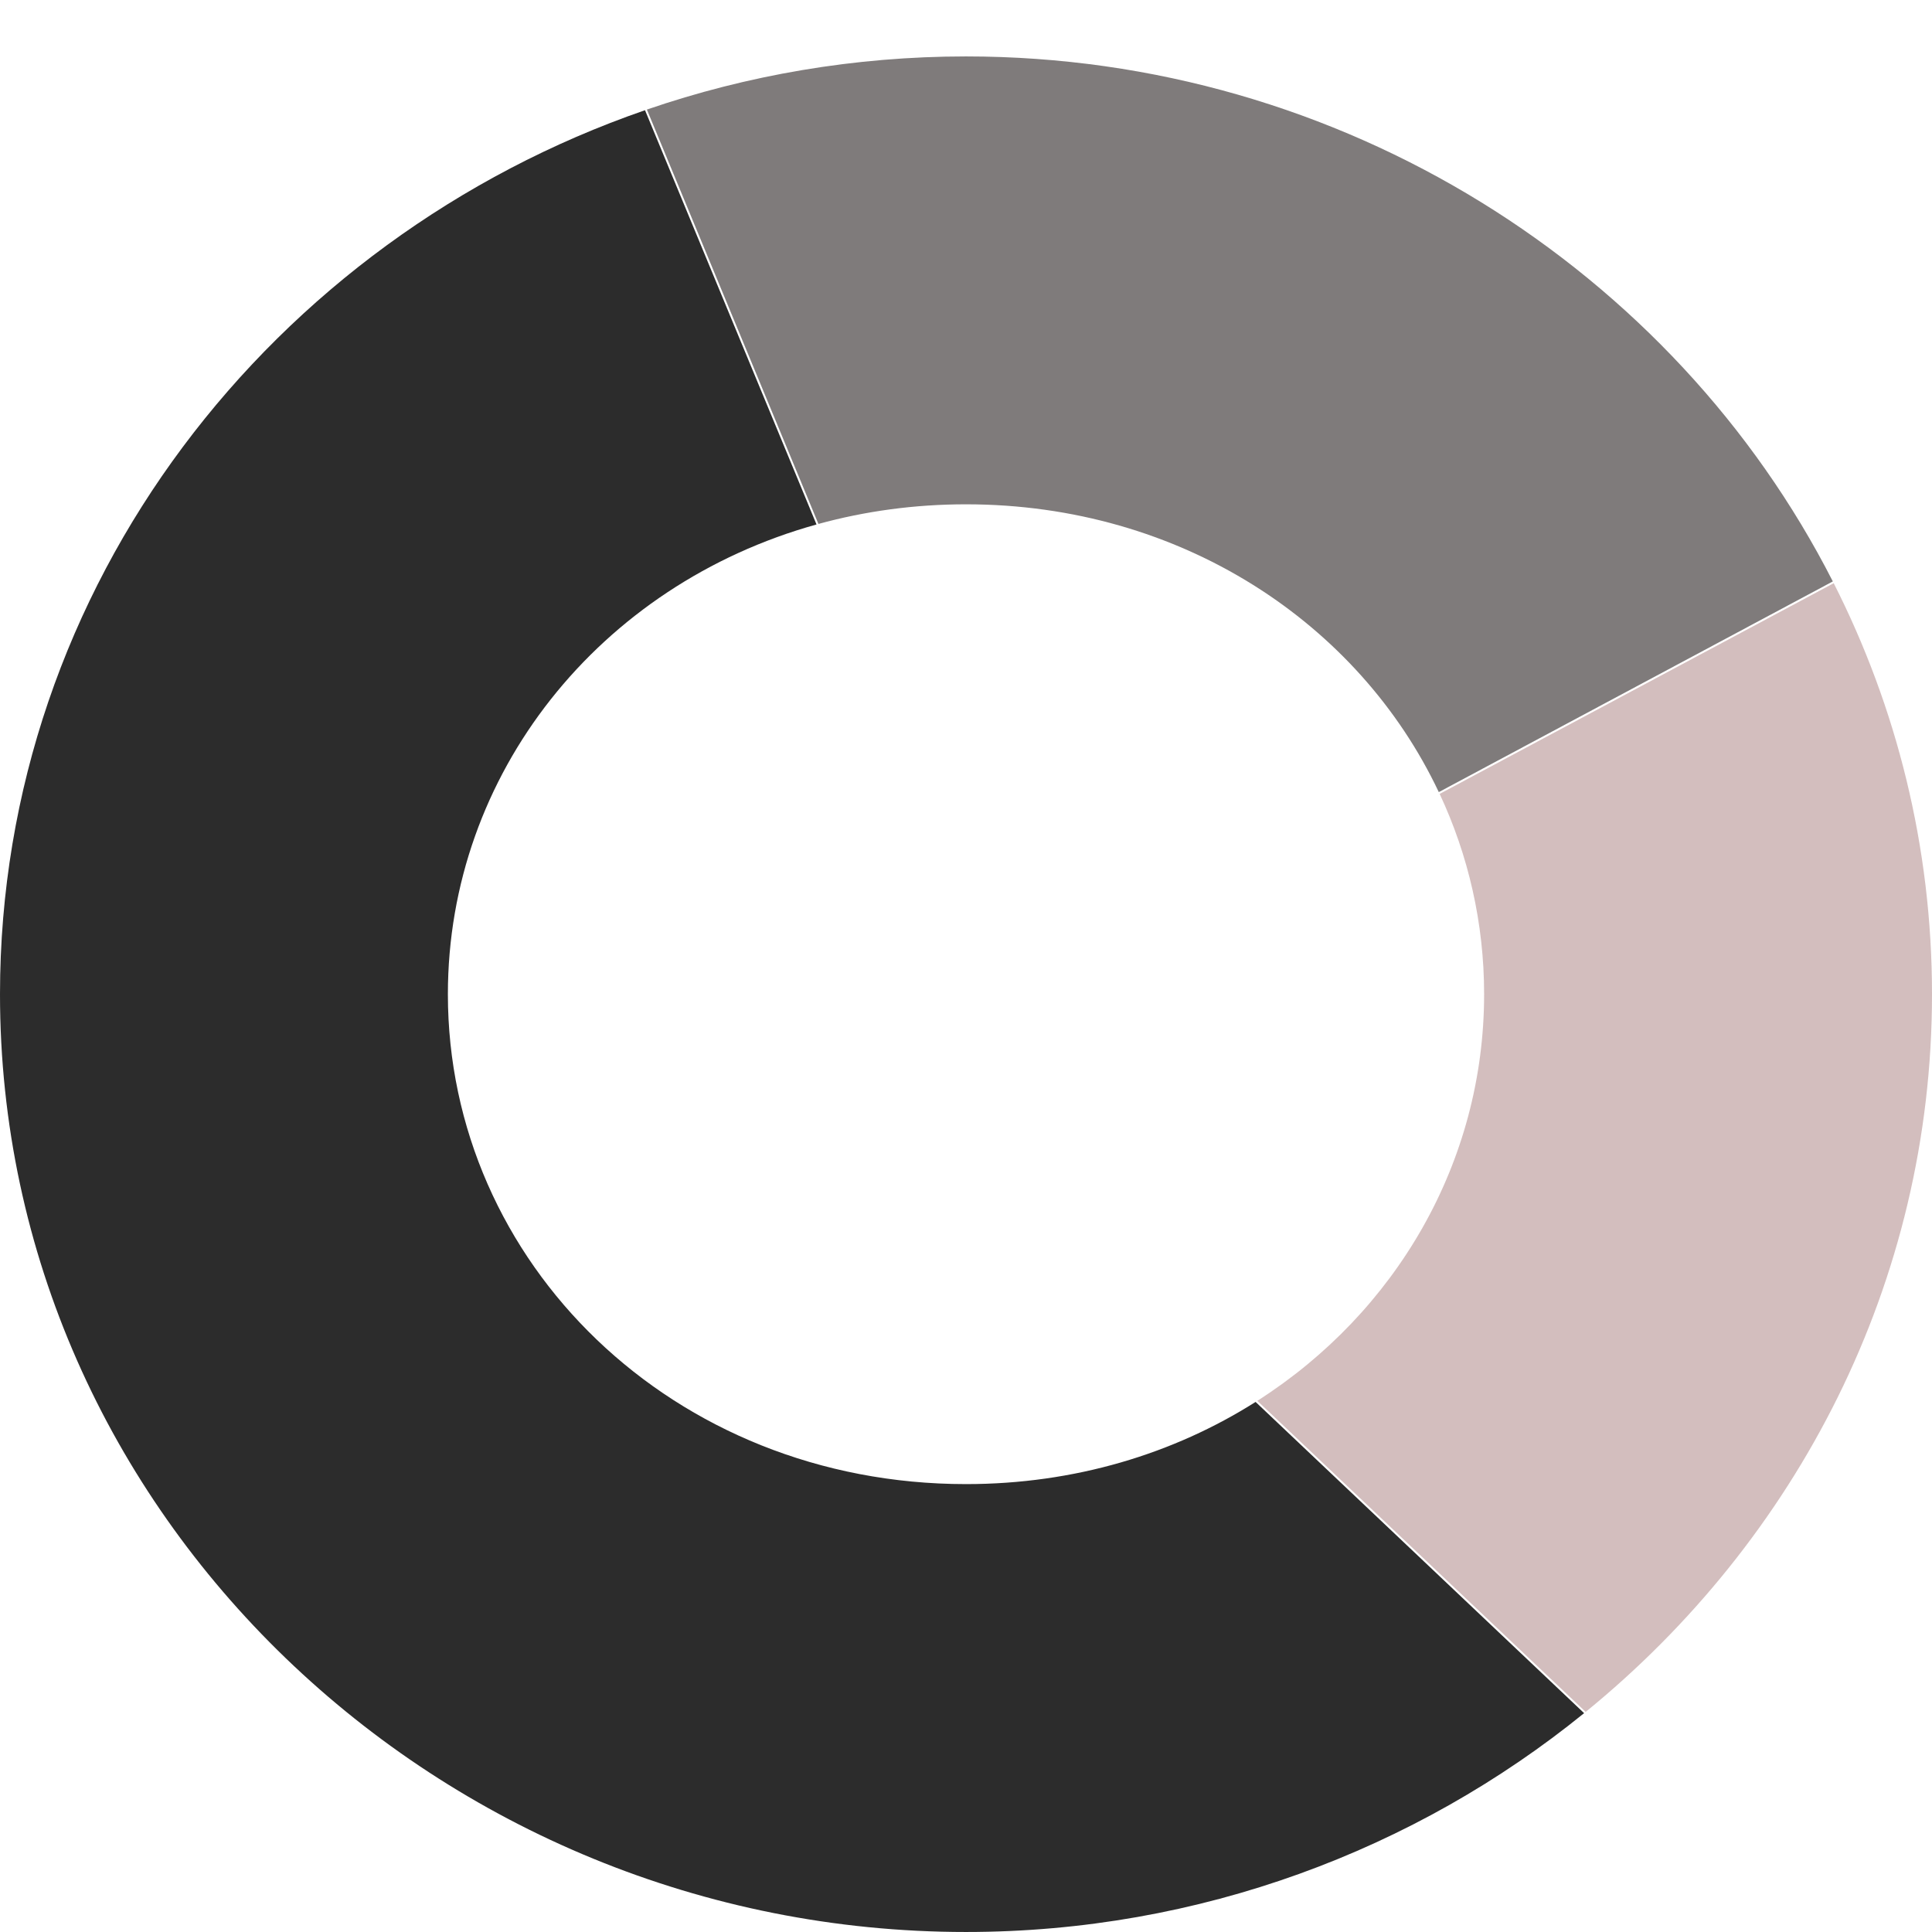
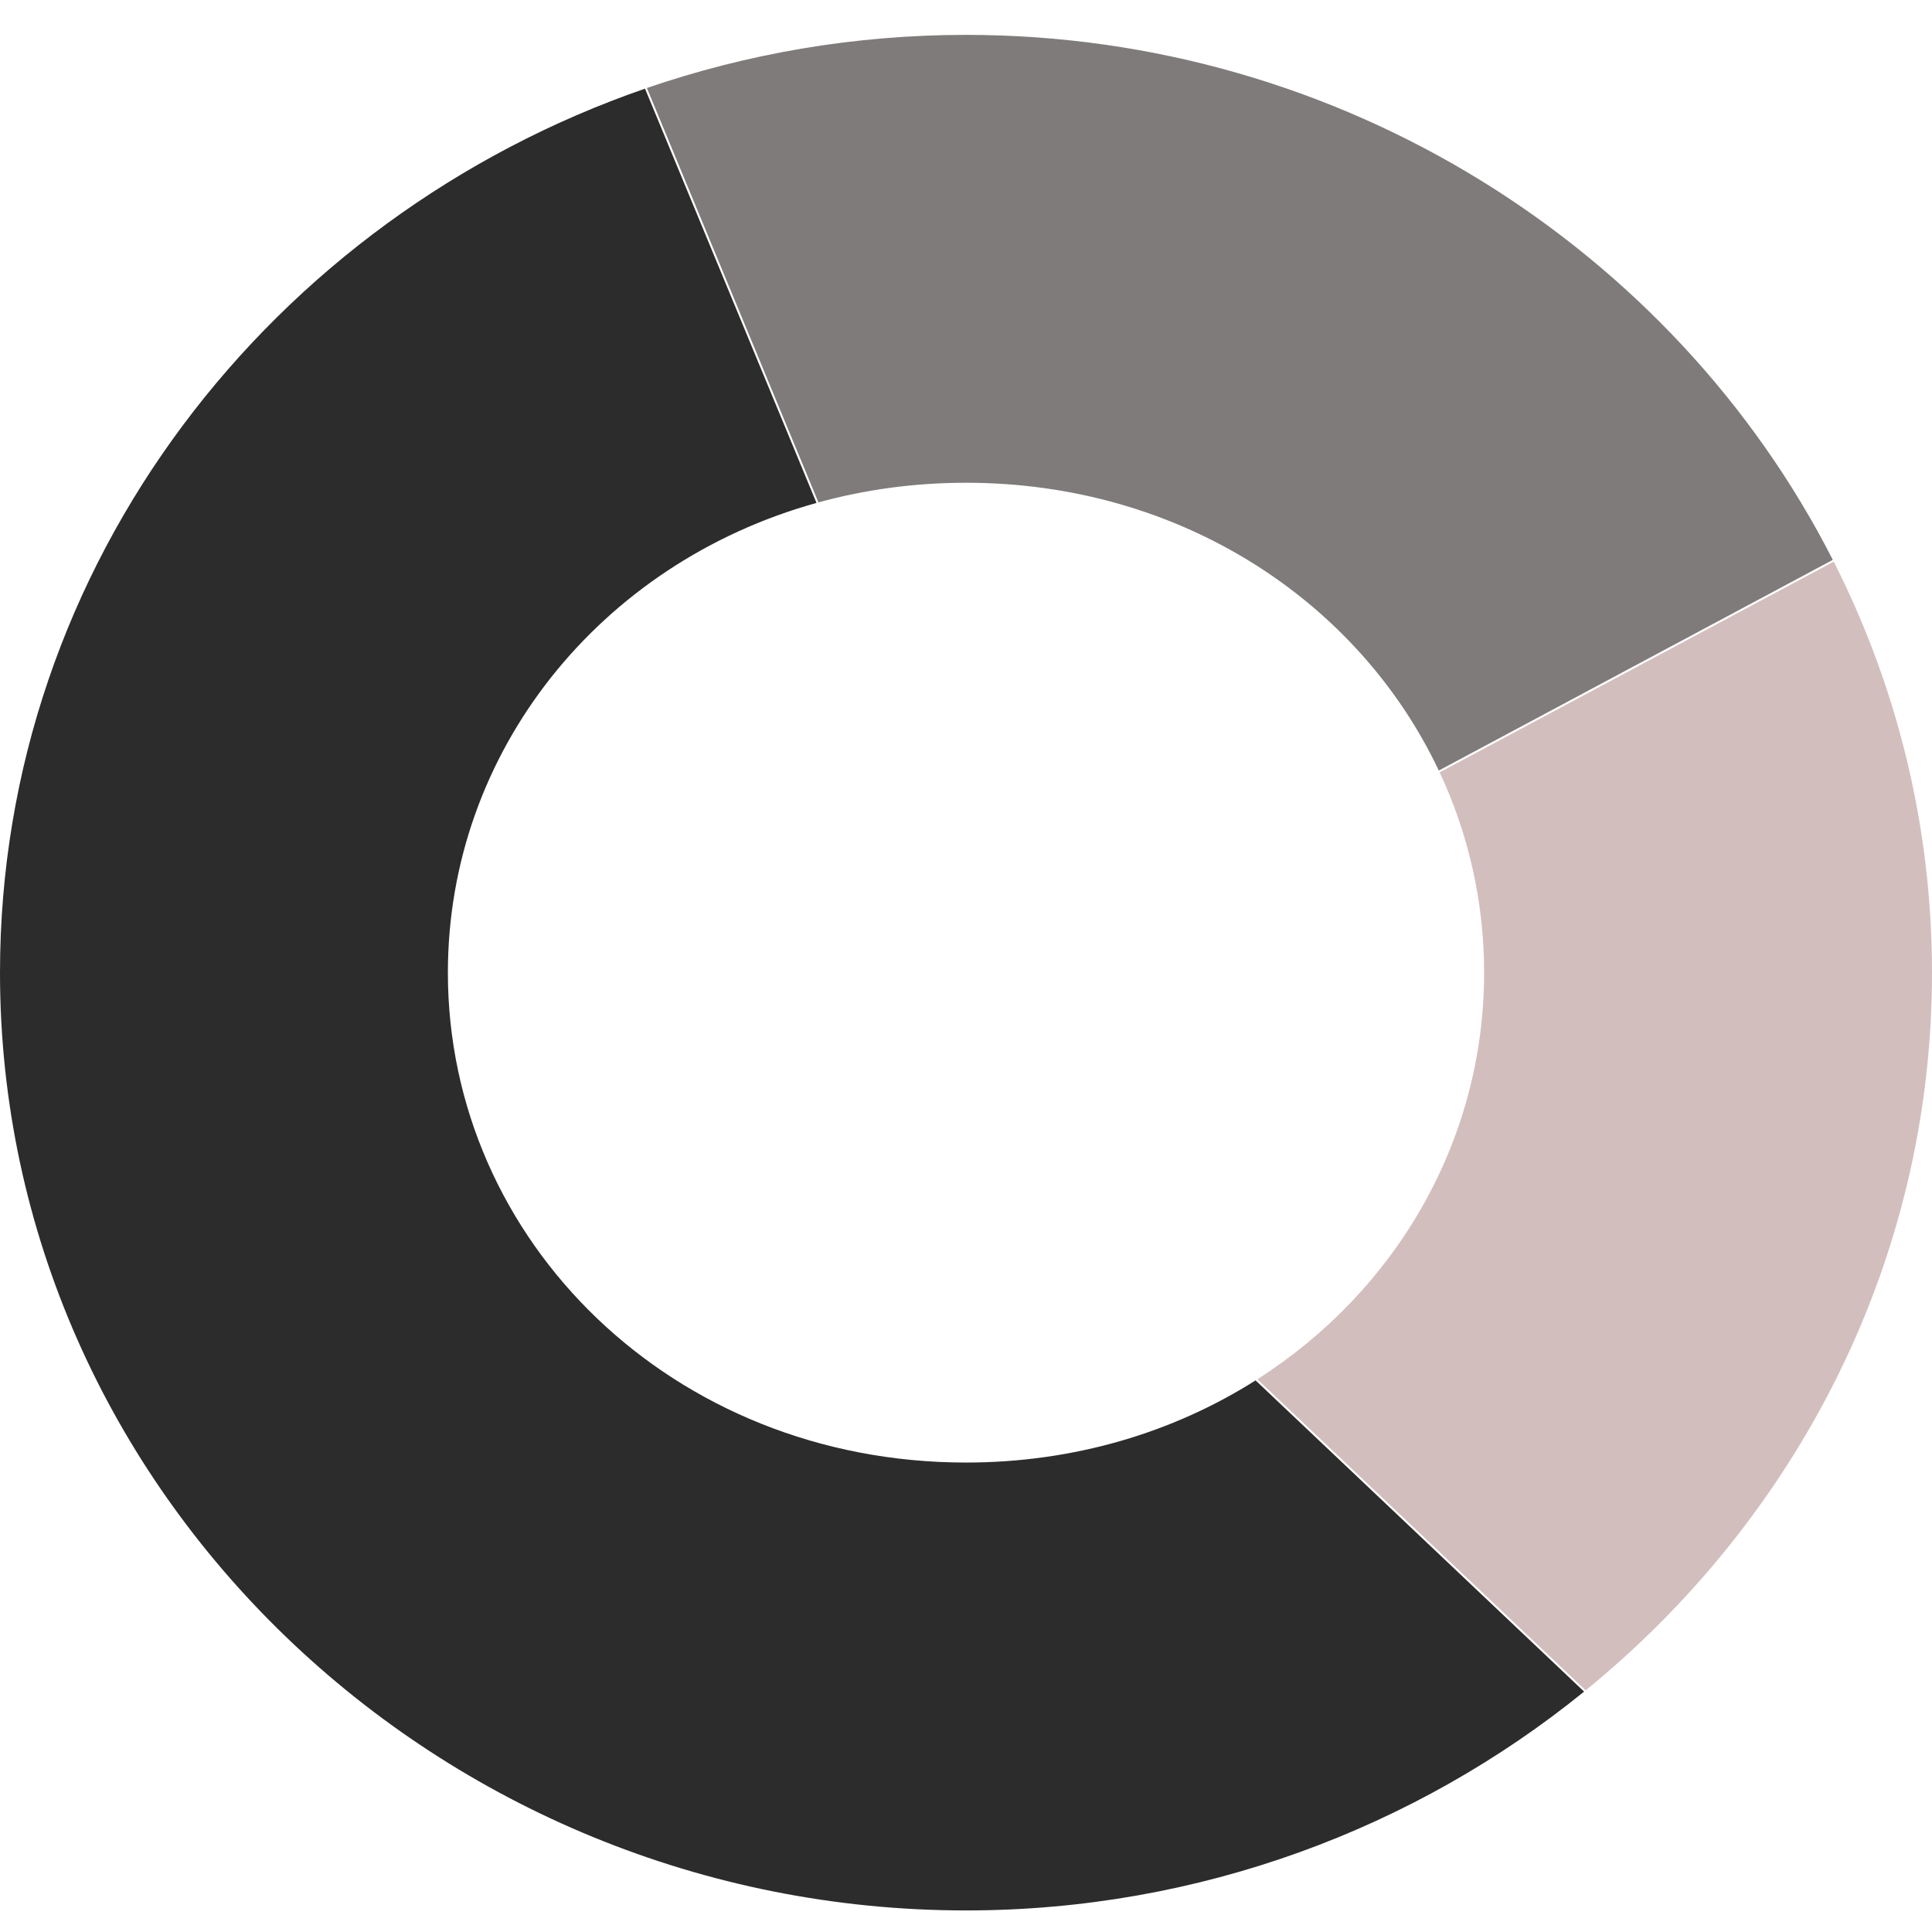
- <svg xmlns="http://www.w3.org/2000/svg" width="24" height="24" viewBox="0 0 6.35 6.35" version="1.1" id="svg8">
+ <svg xmlns="http://www.w3.org/2000/svg" viewBox="0 0 24 24" version="1.1" id="svg8">
  <defs id="defs2" />
  <g id="layer1" transform="translate(-77.34456,-149.8052)">
-     <g id="g865" transform="matrix(0.02453478,0,0,0.02453478,76.37428,150.9329)" style="stroke-width:40.758">
-       <path transform="scale(0.2645833)" id="path842" d="m 638.57,-145.15 c -56.384,0 -110.805,9.474 -161.572,26.902 l 86.852,209.809 c 23.547,-6.457 48.593,-9.939 74.721,-9.939 108.792,0 198.925,60.142 239.385,145.717 L 1077.455,120.668 C 997.063,-37.108 829.006,-145.15 638.57,-145.15 Z" style="color:#000000;font-style:normal;font-variant:normal;font-weight:normal;font-stretch:normal;font-size:medium;line-height:normal;font-family:sans-serif;font-variant-ligatures:normal;font-variant-position:normal;font-variant-caps:normal;font-variant-numeric:normal;font-variant-alternates:normal;font-feature-settings:normal;text-indent:0;text-align:start;text-decoration:none;text-decoration-line:none;text-decoration-style:solid;text-decoration-color:#000000;letter-spacing:normal;word-spacing:normal;text-transform:none;writing-mode:lr-tb;direction:ltr;text-orientation:mixed;dominant-baseline:auto;baseline-shift:baseline;text-anchor:start;white-space:normal;shape-padding:0;clip-rule:nonzero;display:inline;overflow:visible;visibility:visible;opacity:1;isolation:auto;mix-blend-mode:normal;color-interpolation:sRGB;color-interpolation-filters:linearRGB;solid-color:#000000;solid-opacity:1;vector-effect:none;fill:#646060;fill-opacity:0.827;fill-rule:nonzero;stroke:none;stroke-width:9242.864;stroke-linecap:butt;stroke-linejoin:miter;stroke-miterlimit:4;stroke-dasharray:none;stroke-dashoffset:0;stroke-opacity:1;color-rendering:auto;image-rendering:auto;shape-rendering:auto;text-rendering:auto;enable-background:accumulate" />
-       <path id="path860" transform="scale(0.2645833)" d="m 476.051,-117.918 c -188.651,65.192 -326.582,240.334 -326.582,447.578 0,263.312 222.652,474.818 489.102,474.818 118.125,0 227.636,-41.575 312.961,-110.799 L 785.195,536.1 c -41.446,26.237 -91.649,41.607 -146.625,41.607 -148.553,0 -262.33,-112.136 -262.33,-248.047 0,-111.679 76.83,-207.283 186.643,-237.83 z" style="color:#000000;font-style:normal;font-variant:normal;font-weight:normal;font-stretch:normal;font-size:medium;line-height:normal;font-family:sans-serif;font-variant-ligatures:normal;font-variant-position:normal;font-variant-caps:normal;font-variant-numeric:normal;font-variant-alternates:normal;font-feature-settings:normal;text-indent:0;text-align:start;text-decoration:none;text-decoration-line:none;text-decoration-style:solid;text-decoration-color:#000000;letter-spacing:normal;word-spacing:normal;text-transform:none;writing-mode:lr-tb;direction:ltr;text-orientation:mixed;dominant-baseline:auto;baseline-shift:baseline;text-anchor:start;white-space:normal;shape-padding:0;clip-rule:nonzero;display:inline;overflow:visible;visibility:visible;opacity:1;isolation:auto;mix-blend-mode:normal;color-interpolation:sRGB;color-interpolation-filters:linearRGB;solid-color:#000000;solid-opacity:1;vector-effect:none;fill:#000000;fill-opacity:0.827;fill-rule:nonzero;stroke:none;stroke-width:9242.864;stroke-linecap:butt;stroke-linejoin:miter;stroke-miterlimit:4;stroke-dasharray:none;stroke-dashoffset:0;stroke-opacity:1;color-rendering:auto;image-rendering:auto;shape-rendering:auto;text-rendering:auto;enable-background:accumulate" />
-       <path id="path815" transform="scale(0.2645833)" d="M 1077.908,121.561 878.387,228.242 c 14.517,31.039 22.514,65.392 22.514,101.418 0,85.26 -44.78,161.155 -114.826,205.889 l 166.248,157.494 c 106.69,-86.922 175.35,-217.164 175.35,-363.383 0,-74.764 -17.957,-145.346 -49.764,-208.1 z" style="color:#000000;font-style:normal;font-variant:normal;font-weight:normal;font-stretch:normal;font-size:medium;line-height:normal;font-family:sans-serif;font-variant-ligatures:normal;font-variant-position:normal;font-variant-caps:normal;font-variant-numeric:normal;font-variant-alternates:normal;font-feature-settings:normal;text-indent:0;text-align:start;text-decoration:none;text-decoration-line:none;text-decoration-style:solid;text-decoration-color:#000000;letter-spacing:normal;word-spacing:normal;text-transform:none;writing-mode:lr-tb;direction:ltr;text-orientation:mixed;dominant-baseline:auto;baseline-shift:baseline;text-anchor:start;white-space:normal;shape-padding:0;clip-rule:nonzero;display:inline;overflow:visible;visibility:visible;opacity:1;isolation:auto;mix-blend-mode:normal;color-interpolation:sRGB;color-interpolation-filters:linearRGB;solid-color:#000000;solid-opacity:1;vector-effect:none;fill:#cab1b1;fill-opacity:0.827;fill-rule:nonzero;stroke:none;stroke-width:9242.864;stroke-linecap:butt;stroke-linejoin:miter;stroke-miterlimit:4;stroke-dasharray:none;stroke-dashoffset:0;stroke-opacity:1;color-rendering:auto;image-rendering:auto;shape-rendering:auto;text-rendering:auto;enable-background:accumulate" />
+     <g id="g865" transform="matrix(0.09272988,0,0,0.09272988,73.67737,153.7996)" style="stroke-width:10.784">
+       <path transform="scale(0.2645833)" id="path842" d="m 638.57,-145.15 c -56.384,0 -110.805,9.474 -161.572,26.902 l 86.852,209.809 c 23.547,-6.457 48.593,-9.939 74.721,-9.939 108.792,0 198.925,60.142 239.385,145.717 L 1077.455,120.668 C 997.063,-37.108 829.006,-145.15 638.57,-145.15 Z" style="color:#000000;font-style:normal;font-variant:normal;font-weight:normal;font-stretch:normal;font-size:medium;line-height:normal;font-family:sans-serif;font-variant-ligatures:normal;font-variant-position:normal;font-variant-caps:normal;font-variant-numeric:normal;font-variant-alternates:normal;font-feature-settings:normal;text-indent:0;text-align:start;text-decoration:none;text-decoration-line:none;text-decoration-style:solid;text-decoration-color:#000000;letter-spacing:normal;word-spacing:normal;text-transform:none;writing-mode:lr-tb;direction:ltr;text-orientation:mixed;dominant-baseline:auto;baseline-shift:baseline;text-anchor:start;white-space:normal;shape-padding:0;clip-rule:nonzero;display:inline;overflow:visible;visibility:visible;opacity:1;isolation:auto;mix-blend-mode:normal;color-interpolation:sRGB;color-interpolation-filters:linearRGB;solid-color:#000000;solid-opacity:1;vector-effect:none;fill:#646060;fill-opacity:0.827;fill-rule:nonzero;stroke:none;stroke-width:2445.508;stroke-linecap:butt;stroke-linejoin:miter;stroke-miterlimit:4;stroke-dasharray:none;stroke-dashoffset:0;stroke-opacity:1;color-rendering:auto;image-rendering:auto;shape-rendering:auto;text-rendering:auto;enable-background:accumulate" />
+       <path id="path860" transform="scale(0.2645833)" d="m 476.051,-117.918 c -188.651,65.192 -326.582,240.334 -326.582,447.578 0,263.312 222.652,474.818 489.102,474.818 118.125,0 227.636,-41.575 312.961,-110.799 L 785.195,536.1 c -41.446,26.237 -91.649,41.607 -146.625,41.607 -148.553,0 -262.33,-112.136 -262.33,-248.047 0,-111.679 76.83,-207.283 186.643,-237.83 z" style="color:#000000;font-style:normal;font-variant:normal;font-weight:normal;font-stretch:normal;font-size:medium;line-height:normal;font-family:sans-serif;font-variant-ligatures:normal;font-variant-position:normal;font-variant-caps:normal;font-variant-numeric:normal;font-variant-alternates:normal;font-feature-settings:normal;text-indent:0;text-align:start;text-decoration:none;text-decoration-line:none;text-decoration-style:solid;text-decoration-color:#000000;letter-spacing:normal;word-spacing:normal;text-transform:none;writing-mode:lr-tb;direction:ltr;text-orientation:mixed;dominant-baseline:auto;baseline-shift:baseline;text-anchor:start;white-space:normal;shape-padding:0;clip-rule:nonzero;display:inline;overflow:visible;visibility:visible;opacity:1;isolation:auto;mix-blend-mode:normal;color-interpolation:sRGB;color-interpolation-filters:linearRGB;solid-color:#000000;solid-opacity:1;vector-effect:none;fill:#000000;fill-opacity:0.827;fill-rule:nonzero;stroke:none;stroke-width:2445.508;stroke-linecap:butt;stroke-linejoin:miter;stroke-miterlimit:4;stroke-dasharray:none;stroke-dashoffset:0;stroke-opacity:1;color-rendering:auto;image-rendering:auto;shape-rendering:auto;text-rendering:auto;enable-background:accumulate" />
+       <path id="path815" transform="scale(0.2645833)" d="M 1077.908,121.561 878.387,228.242 c 14.517,31.039 22.514,65.392 22.514,101.418 0,85.26 -44.78,161.155 -114.826,205.889 l 166.248,157.494 c 106.69,-86.922 175.35,-217.164 175.35,-363.383 0,-74.764 -17.957,-145.346 -49.764,-208.1 z" style="color:#000000;font-style:normal;font-variant:normal;font-weight:normal;font-stretch:normal;font-size:medium;line-height:normal;font-family:sans-serif;font-variant-ligatures:normal;font-variant-position:normal;font-variant-caps:normal;font-variant-numeric:normal;font-variant-alternates:normal;font-feature-settings:normal;text-indent:0;text-align:start;text-decoration:none;text-decoration-line:none;text-decoration-style:solid;text-decoration-color:#000000;letter-spacing:normal;word-spacing:normal;text-transform:none;writing-mode:lr-tb;direction:ltr;text-orientation:mixed;dominant-baseline:auto;baseline-shift:baseline;text-anchor:start;white-space:normal;shape-padding:0;clip-rule:nonzero;display:inline;overflow:visible;visibility:visible;opacity:1;isolation:auto;mix-blend-mode:normal;color-interpolation:sRGB;color-interpolation-filters:linearRGB;solid-color:#000000;solid-opacity:1;vector-effect:none;fill:#cab1b1;fill-opacity:0.827;fill-rule:nonzero;stroke:none;stroke-width:2445.508;stroke-linecap:butt;stroke-linejoin:miter;stroke-miterlimit:4;stroke-dasharray:none;stroke-dashoffset:0;stroke-opacity:1;color-rendering:auto;image-rendering:auto;shape-rendering:auto;text-rendering:auto;enable-background:accumulate" />
    </g>
  </g>
</svg>
